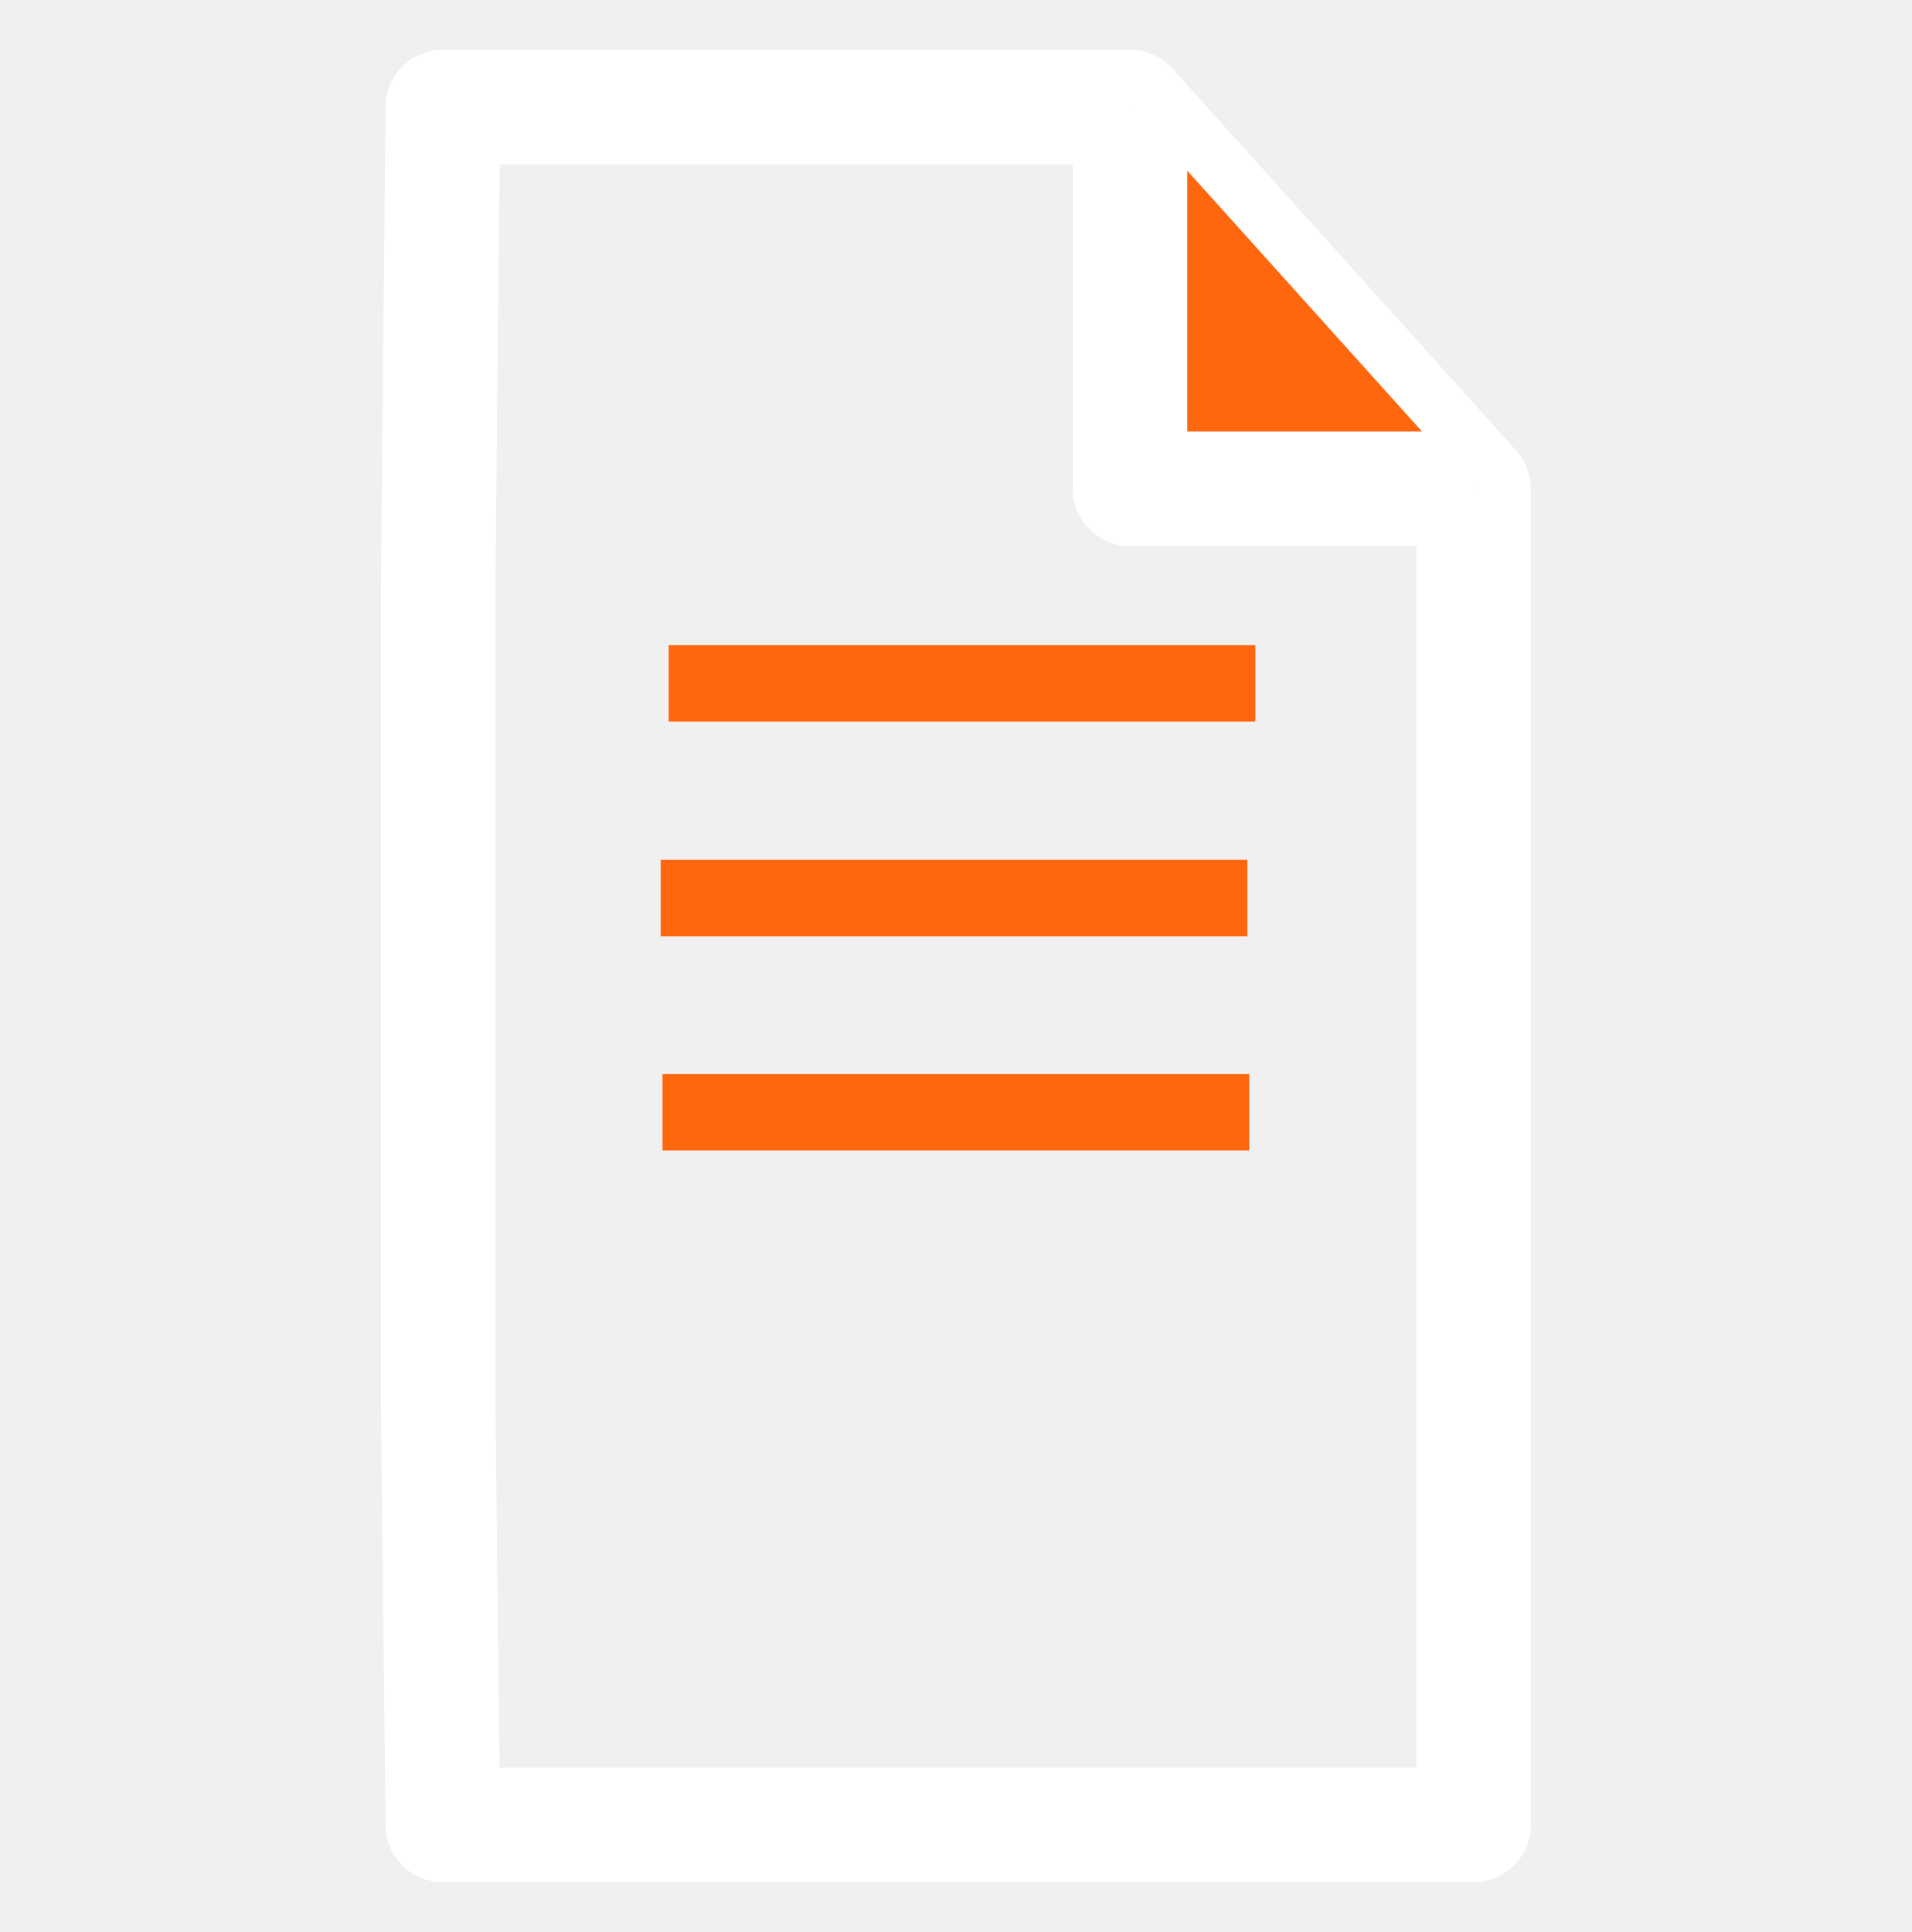
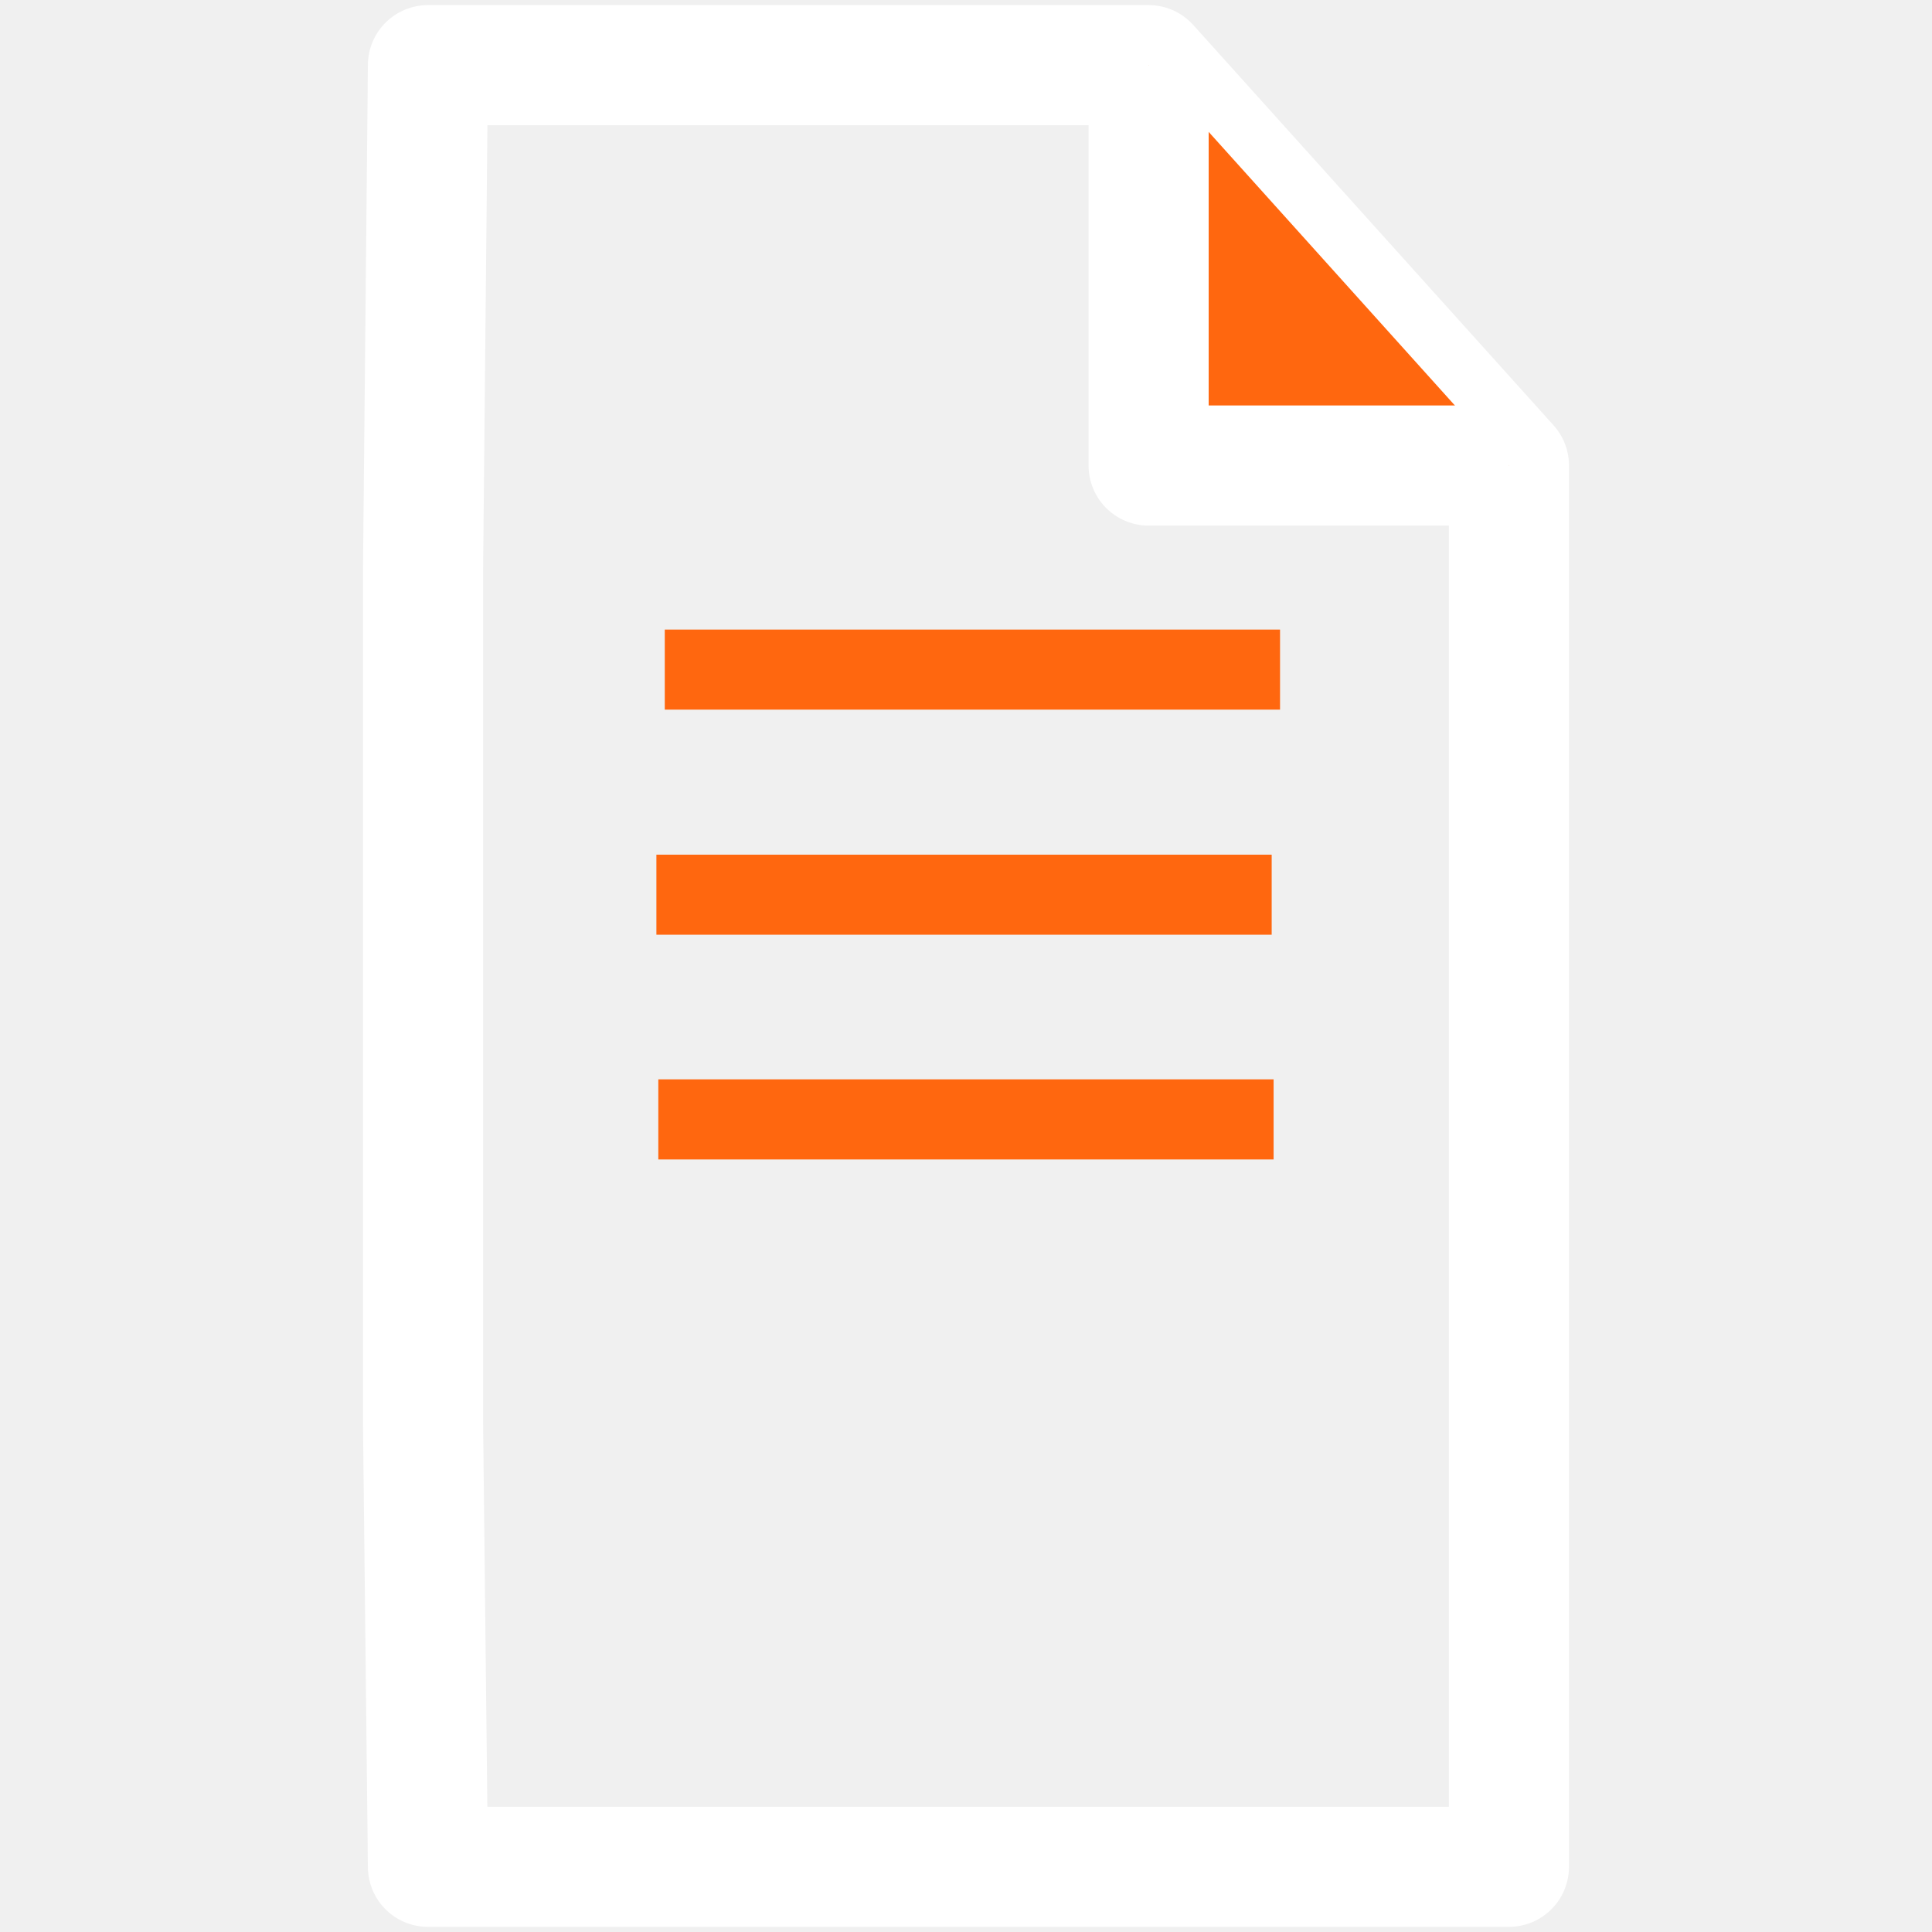
- <svg xmlns="http://www.w3.org/2000/svg" width="60.138" height="60.777" viewBox="0 0 60.138 60.777" id="svg4160" version="1.1">
+ <svg xmlns="http://www.w3.org/2000/svg" width="64" height="64" viewBox="0 0 64 64" id="svg4160" version="1.1">
  <defs id="defs4162" />
-   <g id="layer1" />
-   <g id="layer10" style="display:inline" transform="translate(-3.532845,2.263642)">
-     <g transform="matrix(1.200893,0,0,1.200893,-9.263025,-19.92968)" style="display:inline;opacity:1" id="g33">
+   <g id="layer1" transform="translate(0,3.223484)" />
+   <g id="layer10" style="display:inline" transform="translate(-3.532845,5.487126)">
+     <g transform="matrix(1.326262,0,0,1.326262,-11.80678,-26.55811)" style="display:inline;opacity:1" id="g33">
      <path id="path6010-6" d="m 22.133,30.077 0.122,-12.562 h 18 l 9,10 v 35 h -27 l -0.122,-11.048 z" style="display:inline;opacity:1;fill:none;fill-opacity:1;fill-rule:evenodd;stroke:#ffffff;stroke-width:3;stroke-linecap:butt;stroke-linejoin:round;stroke-miterlimit:4;stroke-dasharray:none;stroke-opacity:1" />
      <path id="path6012-9" d="m 40.255,17.515 v 10 h 9" style="display:inline;opacity:1;fill:#ff670f;fill-opacity:1;fill-rule:evenodd;stroke:#ffffff;stroke-width:3;stroke-linecap:butt;stroke-linejoin:round;stroke-miterlimit:4;stroke-dasharray:none;stroke-opacity:1" />
      <path id="path4253" d="M 28.17,32.612 H 43.538" style="fill:none;fill-rule:evenodd;stroke:#ff670f;stroke-width:2;stroke-linecap:butt;stroke-linejoin:round;stroke-miterlimit:4;stroke-dasharray:none;stroke-opacity:1" />
      <path id="path4253-0" d="M 27.961,38.235 H 43.329" style="display:inline;opacity:1;fill:none;fill-rule:evenodd;stroke:#ff670f;stroke-width:2;stroke-linecap:butt;stroke-linejoin:round;stroke-miterlimit:4;stroke-dasharray:none;stroke-opacity:1" />
      <path id="path4253-7" d="M 28.009,43.847 H 43.377" style="display:inline;opacity:1;fill:none;fill-rule:evenodd;stroke:#ff670f;stroke-width:2;stroke-linecap:butt;stroke-linejoin:round;stroke-miterlimit:4;stroke-dasharray:none;stroke-opacity:1" />
    </g>
  </g>
</svg>
